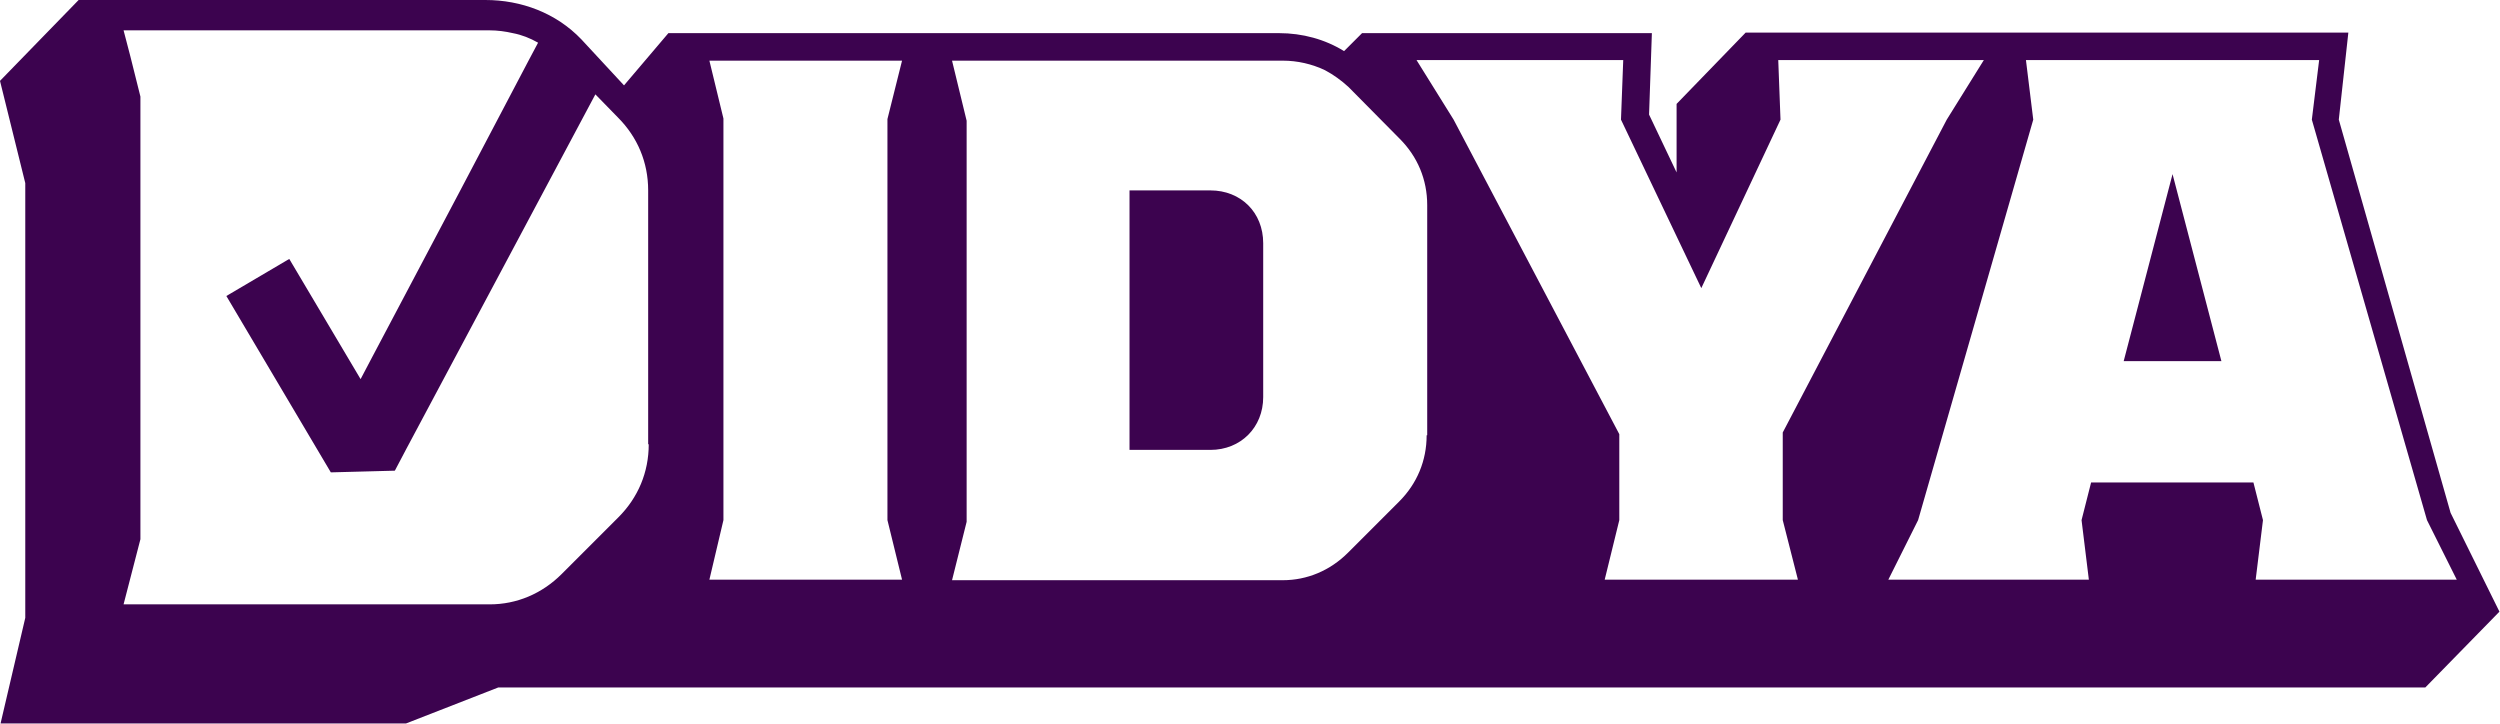
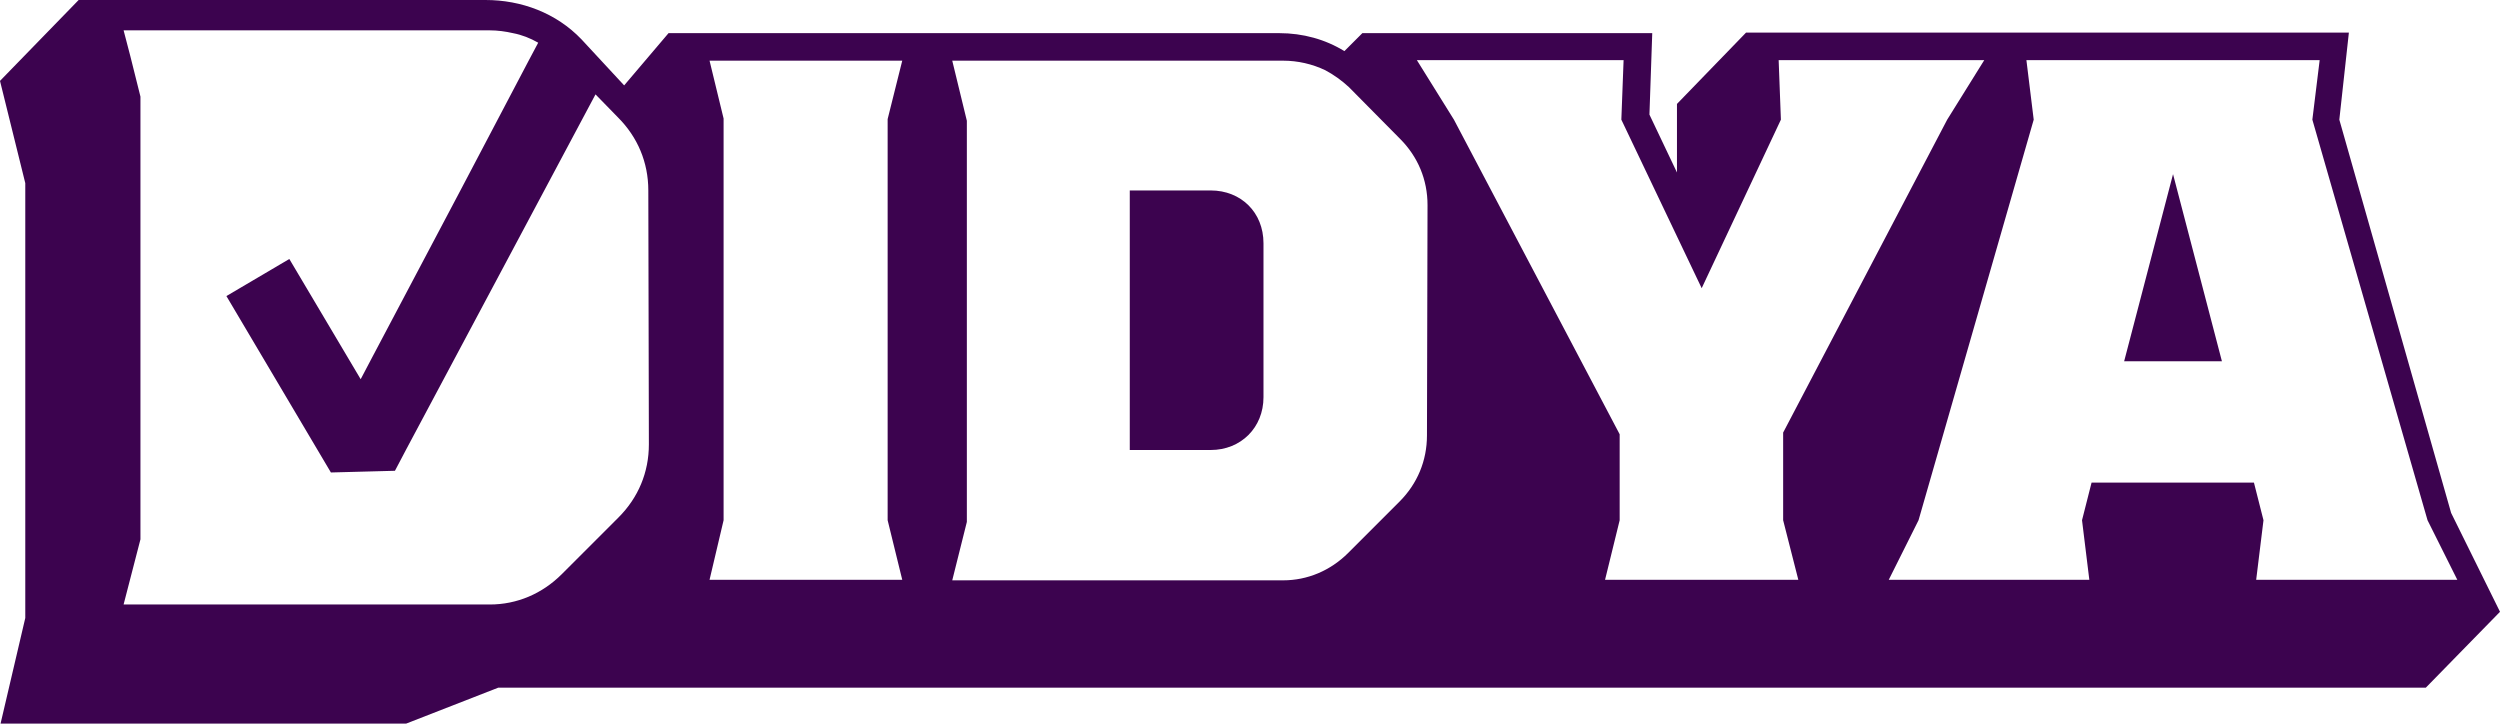
- <svg xmlns="http://www.w3.org/2000/svg" version="1.1" id="Layer_1" x="0px" y="0px" viewBox="0 0 445.1 128.9" style="enable-background:new 0 0 445.1 128.9;" xml:space="preserve">
+ <svg xmlns="http://www.w3.org/2000/svg" version="1.1" id="Layer_1" x="0px" y="0px" viewBox="0 0 445 128.8" style="enable-background:new 0 0 445 128.8;" xml:space="preserve">
  <style type="text/css">
- 	.st0{fill:none;}
- 	.st1{fill:#3C034F;}
+ 	.st0{fill:#3C034F;}
</style>
-   <polygon class="st0" points="401.6,103.1 402.9,92.6 401.2,85.8 372.2,85.8 370.5,92.6 371.8,103.1 336.2,103.1 341.5,92.6   361.9,21.2 360.6,10.7 412.8,10.7 411.5,21.2 431.9,92.6 437.2,103.1 " />
-   <path class="st0" d="M254.5,77.4c0,4.5-1.7,8.6-4.9,11.8l-9.1,9.1c-3.2,3.2-7.3,4.9-11.6,4.9h-58.9l2.6-10.4V21.4l-2.6-10.7h58.9  c2.6,0,5.2,0.6,7.5,1.7c1.5,0.8,2.9,1.8,4.2,3l9.1,9.2c3.2,3.2,4.9,7.3,4.9,11.8V77.4z" />
  <g>
-     <polygon class="st1" points="378.1,64.3 395.5,64.3 386.8,31  " />
-     <path class="st1" d="M215.5,33.9h-14.4v46.2h14.4c5.4,0,9.4-4,9.4-9.4V43.3C224.9,37.8,220.9,33.9,215.5,33.9z" />
+     <polygon class="st0" points="378.1,64.3 395.5,64.3 386.8,31  " />
+     <path class="st0" d="M215.5,33.9h-14.4v46.2h14.4c5.4,0,9.4-4,9.4-9.4V43.3C224.9,37.8,220.9,33.9,215.5,33.9z" />
  </g>
  <g>
    <g>
-       <path class="st1" d="M436.3,91.3l-19.9-70l1.7-15.5H310.8l-12.3,12.7v12.2l-4.9-10.3l0.5-14.5h-51.6l-3.2,3.2    c-3.4-2.1-7.4-3.2-11.6-3.2H119l-7.9,9.3L103.5,7C99,2.3,92.8,0,86.4,0H14L0,14.4l4.5,18.2V110l-4.4,18.8h72.2l16.4-6.4h343.1    l13.2-13.5L436.3,91.3z M115.5,79.1c0,5-1.9,9.5-5.4,13L100,102.2c-3.5,3.5-8,5.4-12.8,5.4H22L25,96V17.2L23.2,10L22,5.4h65.1    c1.5,0,2.9,0.2,4.2,0.5c1.6,0.3,3.1,0.9,4.5,1.7l-1.7,3.2L81.9,34L66.2,63.7l-2,3.8L51.5,46.1l-11.2,6.6l18.6,31.4l11.4-0.3l2-3.8    L89.9,47L106,16.8l4,4.1c3.5,3.5,5.4,8,5.4,13V79.1z M160.6,103.2h-34.3l2.5-10.6V21.1l-2.5-10.3h34.3L158,21.2v71.4L160.6,103.2z     M254,77.5c0,4.5-1.7,8.6-4.9,11.8l-9.1,9.1c-3.2,3.2-7.3,4.9-11.6,4.9h-58.9l2.6-10.4V21.5l-2.6-10.7h58.9c2.6,0,5.2,0.6,7.5,1.7    c1.5,0.8,2.9,1.8,4.2,3l9.1,9.2c3.2,3.2,4.9,7.3,4.9,11.8V77.5z M285.7,103.2l2.6-10.6V77.3l-29.5-56l-6.6-10.6H289l-0.4,10.6    l14.3,30l14.1-30l-0.4-10.6h36.6l-6.6,10.6l-29.2,55.7v15.6l2.7,10.6H285.7z M401.6,103.2l1.3-10.6l-1.7-6.7h-28.9l-1.7,6.7    l1.3,10.6h-35.7l5.3-10.6l20.5-71.3l-1.3-10.6h52.2l-1.3,10.6l20.5,71.3l5.3,10.6H401.6z" />
+       <path class="st0" d="M436.3,91.3l-19.9-70l1.7-15.5H310.8l-12.3,12.7v12.2l-4.9-10.3l0.5-14.5h-51.6l-3.2,3.2    c-3.4-2.1-7.4-3.2-11.6-3.2H119l-7.9,9.3L103.5,7C99,2.3,92.8,0,86.4,0H14L0,14.4l4.5,18.2V110l-4.4,18.8h72.2l16.4-6.4h343.1    l13.2-13.5L436.3,91.3z M115.5,79.1c0,5-1.9,9.5-5.4,13L100,102.2c-3.5,3.5-8,5.4-12.8,5.4H22L25,96V17.2L23.2,10L22,5.4h65.1    c1.5,0,2.9,0.2,4.2,0.5c1.6,0.3,3.1,0.9,4.5,1.7l-1.7,3.2L81.9,34L66.2,63.7l-2,3.8L51.5,46.1l-11.2,6.6l18.6,31.4l11.4-0.3l2-3.8    l17.6-33L106,16.8l4,4.1c3.5,3.5,5.4,8,5.4,13L115.5,79.1z M160.6,103.2h-34.3l2.5-10.6V21.1l-2.5-10.3h34.3L158,21.2v71.4    L160.6,103.2z M254,77.5c0,4.5-1.7,8.6-4.9,11.8l-9.1,9.1c-3.2,3.2-7.3,4.9-11.6,4.9h-58.9l2.6-10.4V21.5l-2.6-10.7h58.9    c2.6,0,5.2,0.6,7.5,1.7c1.5,0.8,2.9,1.8,4.2,3l9.1,9.2c3.2,3.2,4.9,7.3,4.9,11.8L254,77.5L254,77.5z M285.7,103.2l2.6-10.6V77.3    l-29.5-56l-6.6-10.6H289l-0.4,10.6l14.3,30l14.1-30l-0.4-10.6h36.6l-6.6,10.6L317.4,77v15.6l2.7,10.6H285.7z M401.6,103.2    l1.3-10.6l-1.7-6.7h-28.9l-1.7,6.7l1.3,10.6h-35.7l5.3-10.6L362,21.3l-1.3-10.6h52.2l-1.3,10.6l20.5,71.3l5.3,10.6H401.6z" />
    </g>
  </g>
-   <path class="st0" d="M115.2,79.2c0,5-1.9,9.5-5.4,13l-10.1,10.1c-3.5,3.5-8,5.4-12.8,5.4H21.8l2.9-11.5V17.3L23,10.1l-1.1-4.6h65.1  c1.5,0,2.9,0.2,4.2,0.5c1.6,0.3,3.1,0.9,4.5,1.7L94,10.9L81.7,34.1L66,63.8l-2,3.8L51.3,46.2l-11.2,6.6l18.6,31.4L70.1,84l2-3.8  l17.7-33.1l16.1-30.2l4,4.1c3.5,3.5,5.4,8,5.4,13V79.2z" />
-   <polygon class="st0" points="160.6,103.4 126.3,103.4 128.8,92.9 128.8,21.3 126.3,11 160.6,11 158,21.4 158,92.9 " />
-   <polygon class="st0" points="285.7,103.4 288.3,92.9 288.3,77.6 258.9,21.6 252.3,11 289,11 288.6,21.6 302.9,51.5 317,21.6   316.6,11 353.2,11 346.6,21.6 317.4,77.3 317.4,92.9 320,103.4 " />
</svg>
